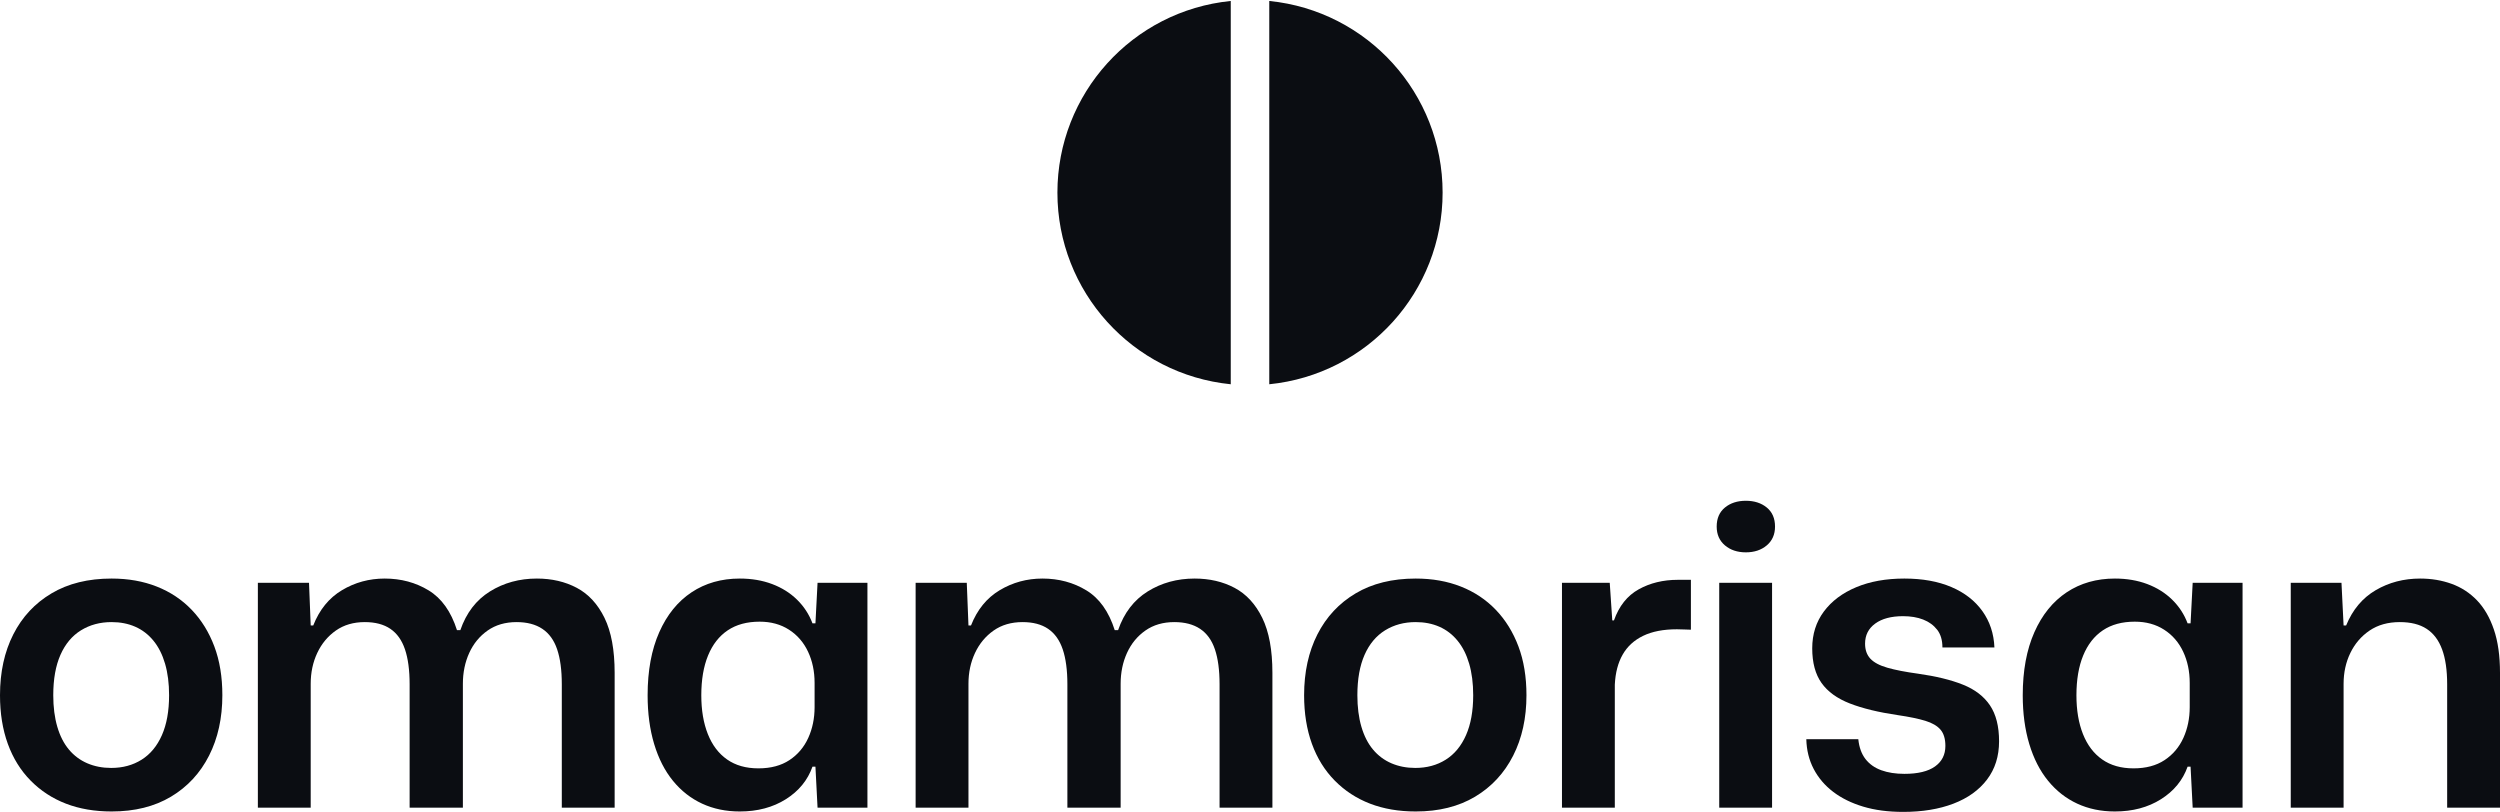
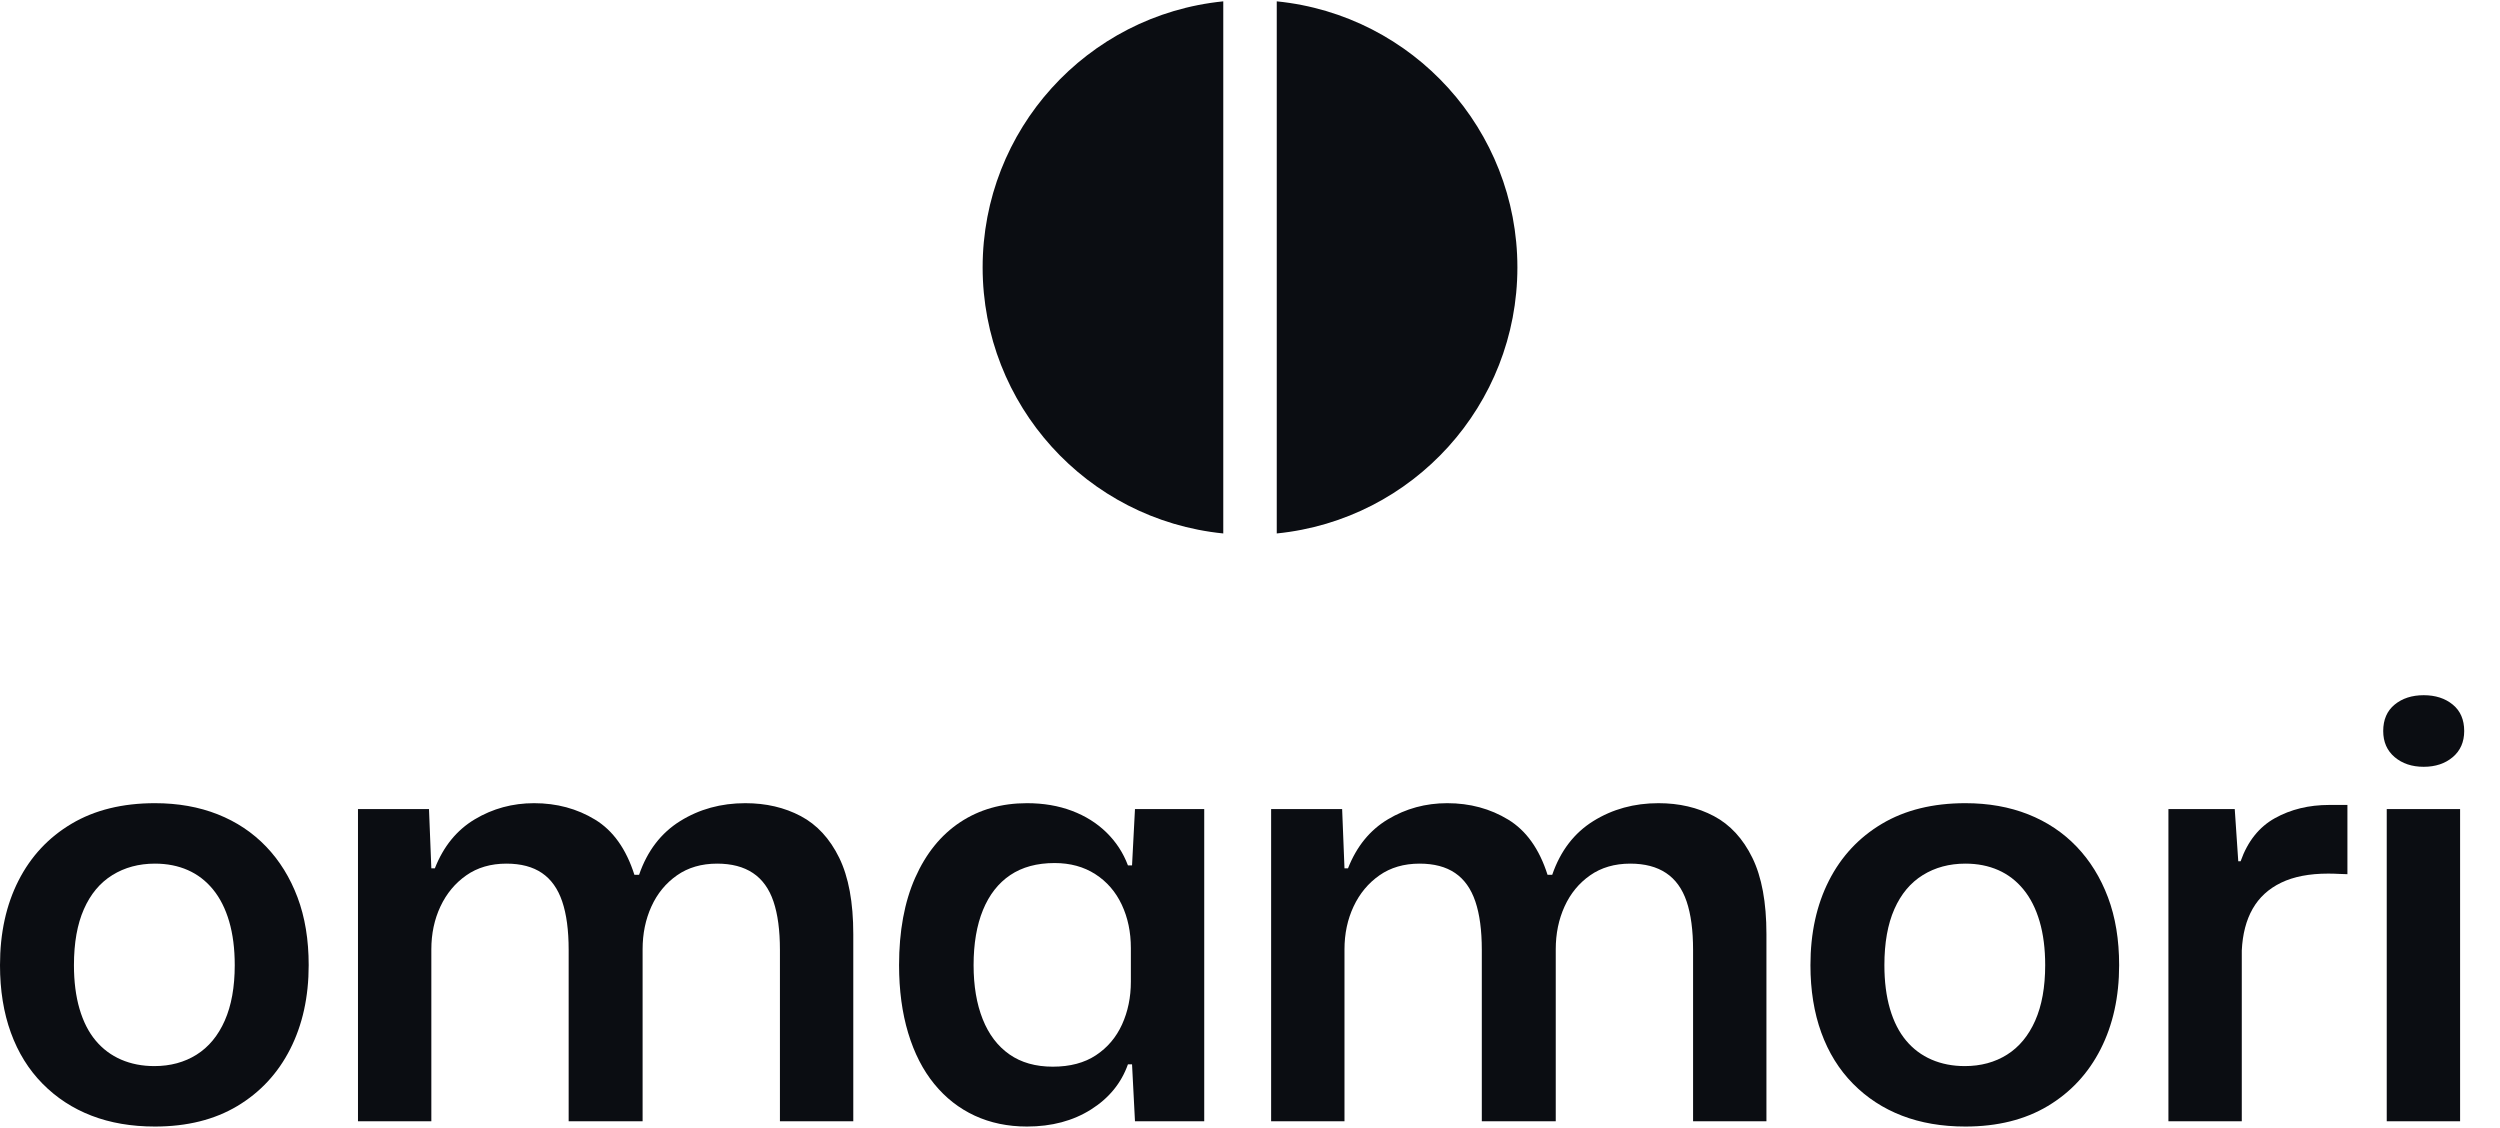
- <svg xmlns="http://www.w3.org/2000/svg" viewBox="37 -1910.625 5914 1920.625" fill="#0b0d12" role="img" aria-label="Omamori">
-   <g transform="translate(2538.375 -1910.625) scale(9.113)">
+ <svg xmlns="http://www.w3.org/2000/svg" viewBox="37 -1910.625 4260 1920.625" fill="#0b0d12" role="img" aria-label="Omamori">
+   <g transform="translate(1711.375 -1910.625) scale(9.113)">
    <path d="M45 .251A50 50 0 0 0 45 99.749Z" />
    <path d="M55 .251A50 50 0 0 1 55 99.749Z" />
  </g>
  <g transform="translate(0 0) scale(1 -1)">
    <path transform="translate(0 0)" d="M301 -9Q241 -9 193.0 9.5Q145 28 109.5 64.0Q74 100 55.5 151.0Q37 202 37 266Q37 348 68.5 410.0Q100 472 159.0 507.0Q218 542 301 542Q360 542 408.0 523.0Q456 504 490.5 468.0Q525 432 544.0 381.5Q563 331 563 266Q563 185 531.5 123.0Q500 61 441.5 26.0Q383 -9 301 -9ZM300 94Q341 94 372.0 113.5Q403 133 420.0 171.5Q437 210 437 266Q437 308 427.5 340.5Q418 373 400.0 395.0Q382 417 357.0 428.0Q332 439 301 439Q260 439 228.5 419.5Q197 400 180.0 361.5Q163 323 163 266Q163 224 172.5 191.5Q182 159 200.0 137.5Q218 116 243.5 105.0Q269 94 300 94Z" />
    <path transform="translate(580 0)" d="M67 0V532H188L192 431H198Q220 487 266.0 514.5Q312 542 367 542Q425 542 471.0 514.0Q517 486 538 420H546Q567 481 616.0 511.5Q665 542 727 542Q780 542 821.5 520.0Q863 498 887.0 449.0Q911 400 911 319V0H786V292Q786 342 775.0 374.5Q764 407 740.0 423.0Q716 439 679 439Q639 439 610.5 419.0Q582 399 567.0 366.0Q552 333 552 293V0H426V292Q426 342 415.0 374.5Q404 407 380.5 423.0Q357 439 320 439Q280 439 251.5 419.0Q223 399 207.5 366.0Q192 333 192 293V0Z" />
    <path transform="translate(1529 0)" d="M258 -9Q209 -9 169.0 9.5Q129 28 100.0 63.5Q71 99 55.5 150.5Q40 202 40 266Q40 353 67.5 415.0Q95 477 144.0 509.5Q193 542 258 542Q300 542 334.5 529.0Q369 516 393.5 492.0Q418 468 430 436H437L442 532H560V0H442L437 97H430Q413 49 367.0 20.0Q321 -9 258 -9ZM302 93Q346 93 375.5 112.5Q405 132 420.0 165.0Q435 198 435 238V295Q435 336 419.5 369.0Q404 402 374.5 421.0Q345 440 305 440Q260 440 229.5 419.5Q199 399 183.0 360.0Q167 321 167 266Q167 213 182.5 174.0Q198 135 228.0 114.0Q258 93 302 93Z" />
    <path transform="translate(2136 0)" d="M67 0V532H188L192 431H198Q220 487 266.0 514.5Q312 542 367 542Q425 542 471.0 514.0Q517 486 538 420H546Q567 481 616.0 511.5Q665 542 727 542Q780 542 821.5 520.0Q863 498 887.0 449.0Q911 400 911 319V0H786V292Q786 342 775.0 374.5Q764 407 740.0 423.0Q716 439 679 439Q639 439 610.5 419.0Q582 399 567.0 366.0Q552 333 552 293V0H426V292Q426 342 415.0 374.5Q404 407 380.5 423.0Q357 439 320 439Q280 439 251.5 419.0Q223 399 207.5 366.0Q192 333 192 293V0Z" />
    <path transform="translate(3085 0)" d="M301 -9Q241 -9 193.0 9.5Q145 28 109.5 64.0Q74 100 55.5 151.0Q37 202 37 266Q37 348 68.5 410.0Q100 472 159.0 507.0Q218 542 301 542Q360 542 408.0 523.0Q456 504 490.5 468.0Q525 432 544.0 381.5Q563 331 563 266Q563 185 531.5 123.0Q500 61 441.5 26.0Q383 -9 301 -9ZM300 94Q341 94 372.0 113.5Q403 133 420.0 171.5Q437 210 437 266Q437 308 427.5 340.5Q418 373 400.0 395.0Q382 417 357.0 428.0Q332 439 301 439Q260 439 228.5 419.5Q197 400 180.0 361.5Q163 323 163 266Q163 224 172.5 191.5Q182 159 200.0 137.5Q218 116 243.5 105.0Q269 94 300 94Z" />
    <path transform="translate(3665 0)" d="M67 0V532H180L186 443H190Q208 494 248.5 516.5Q289 539 341 539Q350 539 357.5 539.0Q365 539 372 539V421Q366 421 357.5 421.5Q349 422 339 422Q291 422 259.0 406.5Q227 391 210.5 362.0Q194 333 192 291V0Z" />
    <path transform="translate(4037 0)" d="M67 0V532H192V0ZM130 604Q100 604 80.5 620.5Q61 637 61 665Q61 694 80.5 710.0Q100 726 130 726Q160 726 179.5 710.0Q199 694 199 665Q199 637 179.5 620.5Q160 604 130 604Z" />
-     <path transform="translate(4277 0)" d="M262 -10Q209 -10 167.5 2.5Q126 15 96.5 37.5Q67 60 50.5 91.5Q34 123 33 162H156Q159 133 173.0 115.0Q187 97 210.5 88.5Q234 80 265 80Q313 80 337.5 97.5Q362 115 362 146Q362 171 350.5 184.5Q339 198 314.5 205.5Q290 213 249 219Q181 229 136.0 246.5Q91 264 69.0 295.0Q47 326 47 377Q47 427 74.5 464.0Q102 501 151.0 521.5Q200 542 265 542Q329 542 376.0 522.0Q423 502 449.5 465.0Q476 428 478 379H355Q355 405 342.5 421.0Q330 437 309.5 445.0Q289 453 262 453Q220 453 196.0 435.5Q172 418 172 388Q172 366 184.5 352.5Q197 339 225.0 331.0Q253 323 297 317Q361 308 403.5 291.0Q446 274 467.5 242.0Q489 210 489 157Q489 104 460.5 66.5Q432 29 381.0 9.5Q330 -10 262 -10Z" />
-     <path transform="translate(4782 0)" d="M258 -9Q209 -9 169.0 9.5Q129 28 100.0 63.5Q71 99 55.5 150.5Q40 202 40 266Q40 353 67.5 415.0Q95 477 144.0 509.5Q193 542 258 542Q300 542 334.5 529.0Q369 516 393.5 492.0Q418 468 430 436H437L442 532H560V0H442L437 97H430Q413 49 367.0 20.0Q321 -9 258 -9ZM302 93Q346 93 375.5 112.5Q405 132 420.0 165.0Q435 198 435 238V295Q435 336 419.5 369.0Q404 402 374.5 421.0Q345 440 305 440Q260 440 229.5 419.5Q199 399 183.0 360.0Q167 321 167 266Q167 213 182.5 174.0Q198 135 228.0 114.0Q258 93 302 93Z" />
-     <path transform="translate(5389 0)" d="M67 0V532H187L192 431H198Q221 487 268.0 514.5Q315 542 373 542Q413 542 447.5 529.5Q482 517 507.5 490.5Q533 464 547.5 421.5Q562 379 562 319V0H437V292Q437 342 425.0 374.5Q413 407 388.5 423.0Q364 439 325 439Q283 439 253.5 419.0Q224 399 208.0 366.0Q192 333 192 293V0Z" />
  </g>
</svg>
